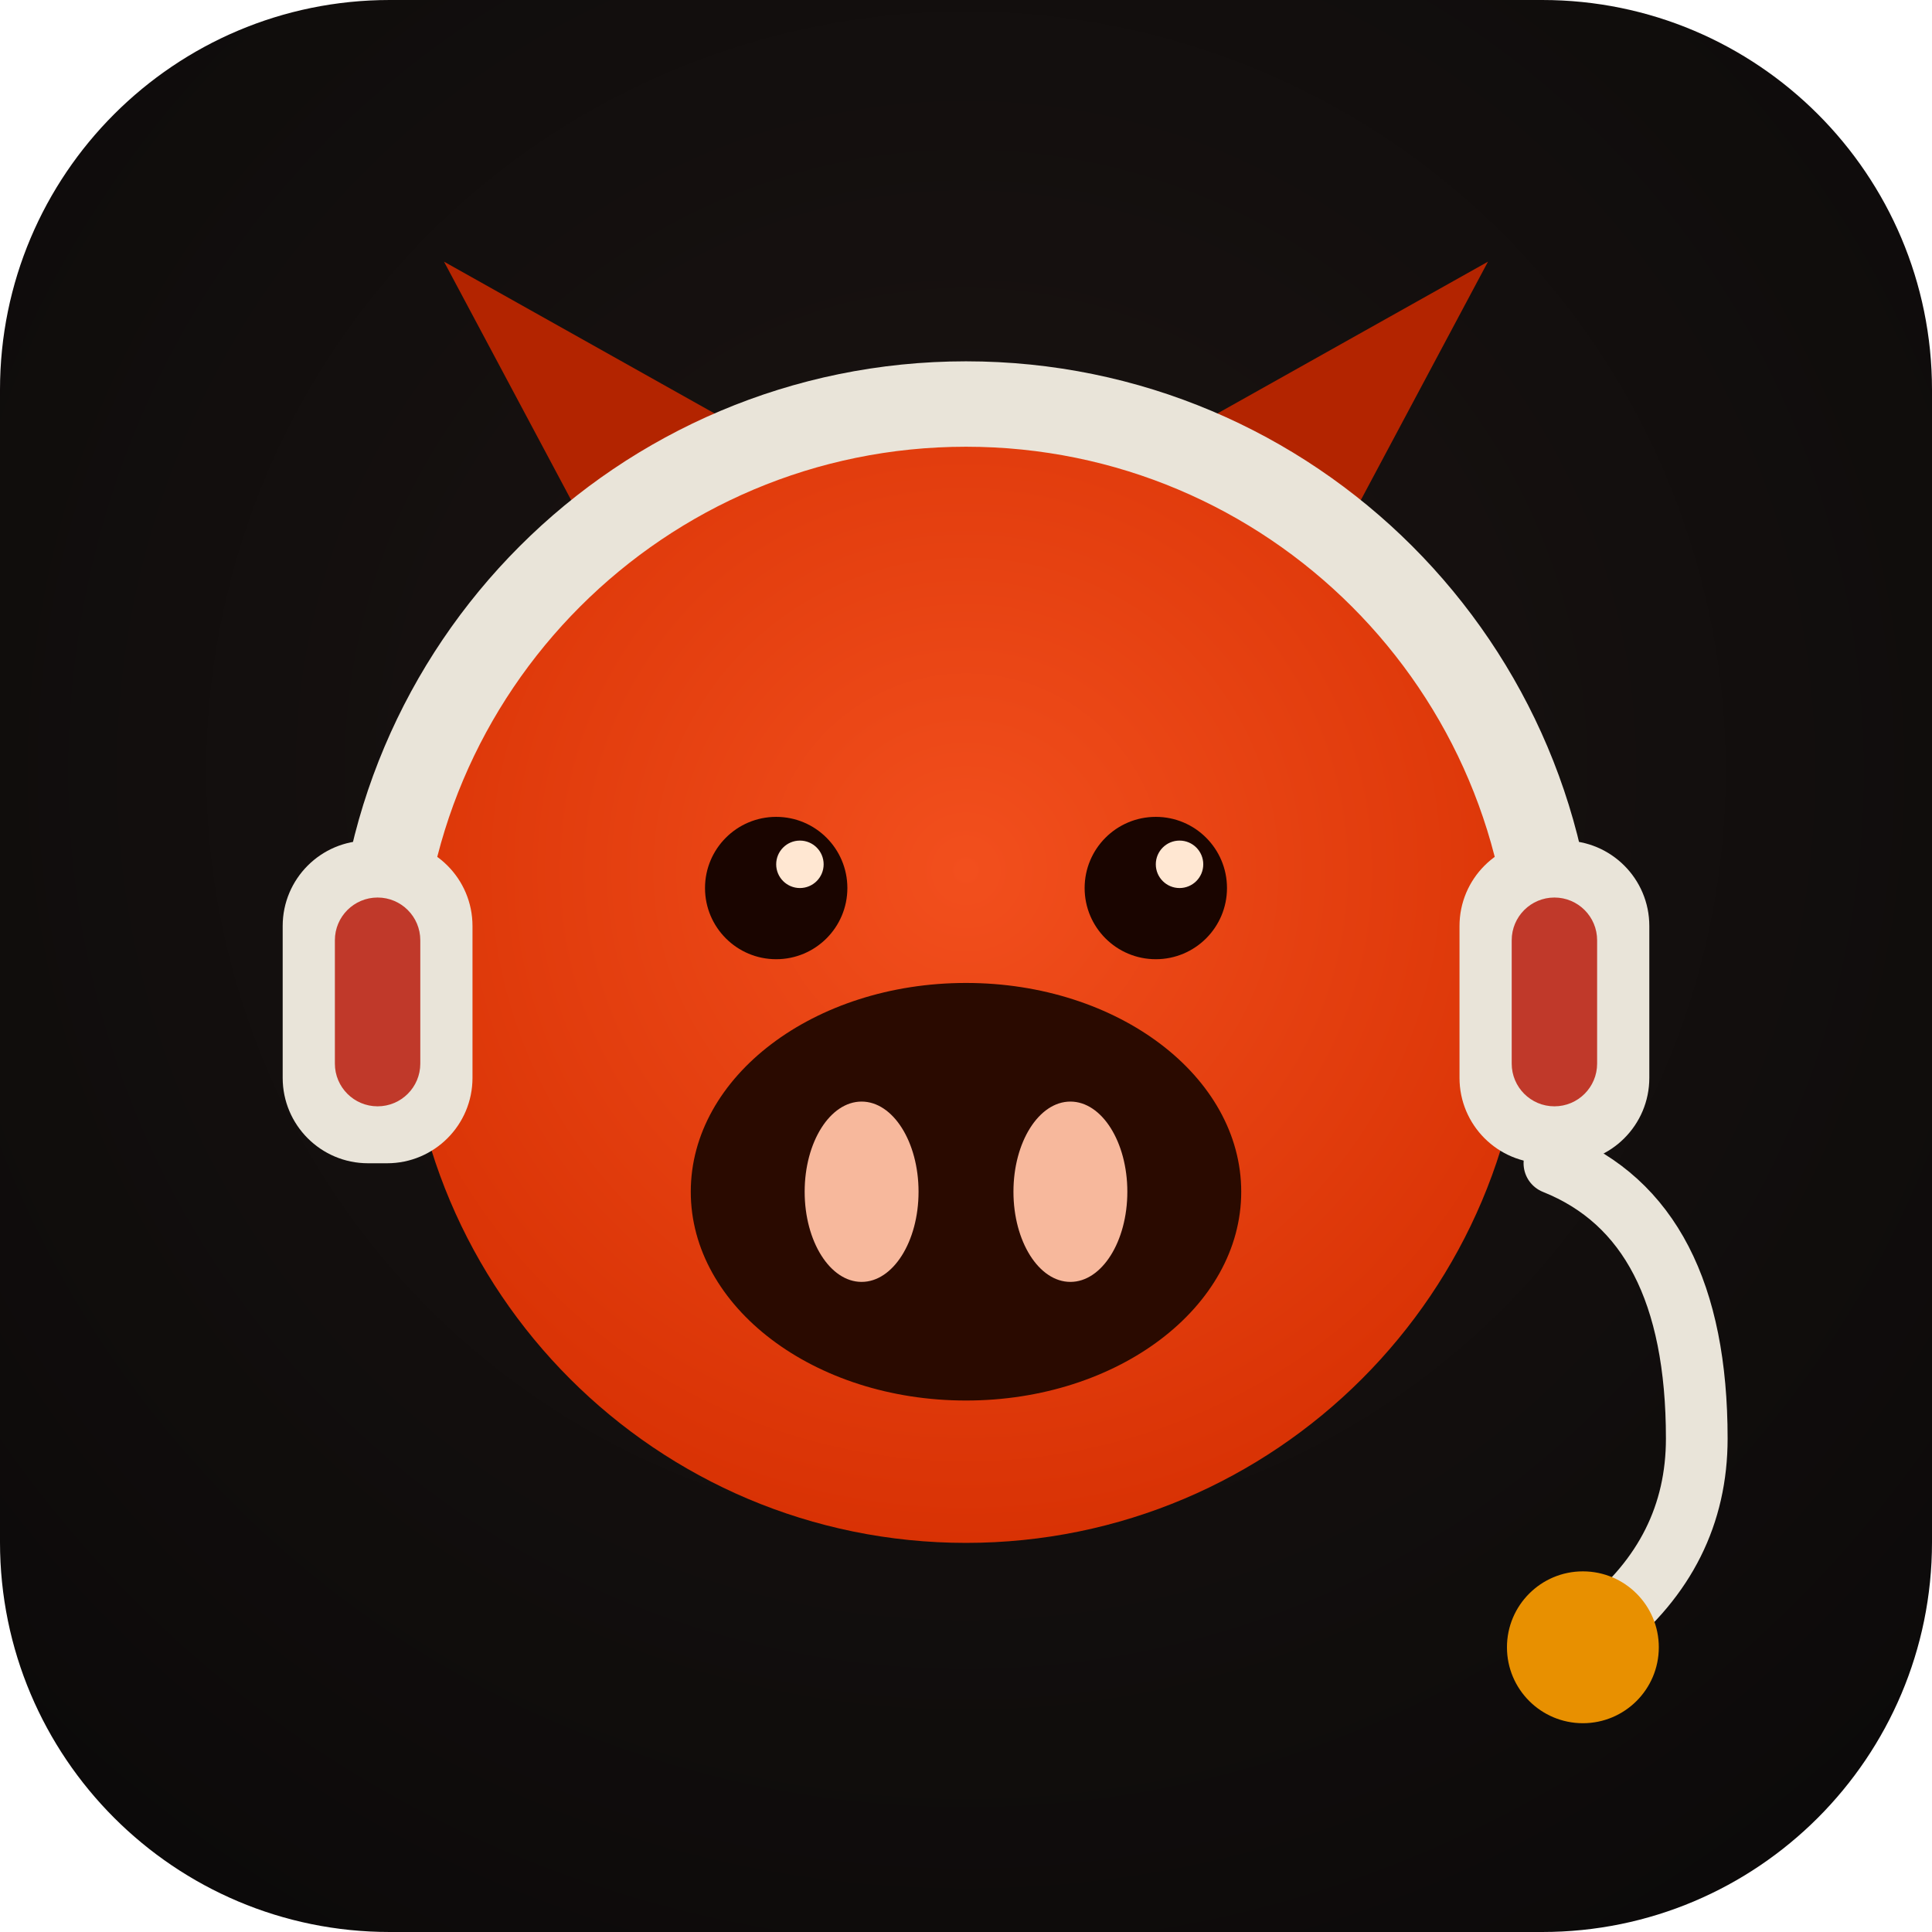
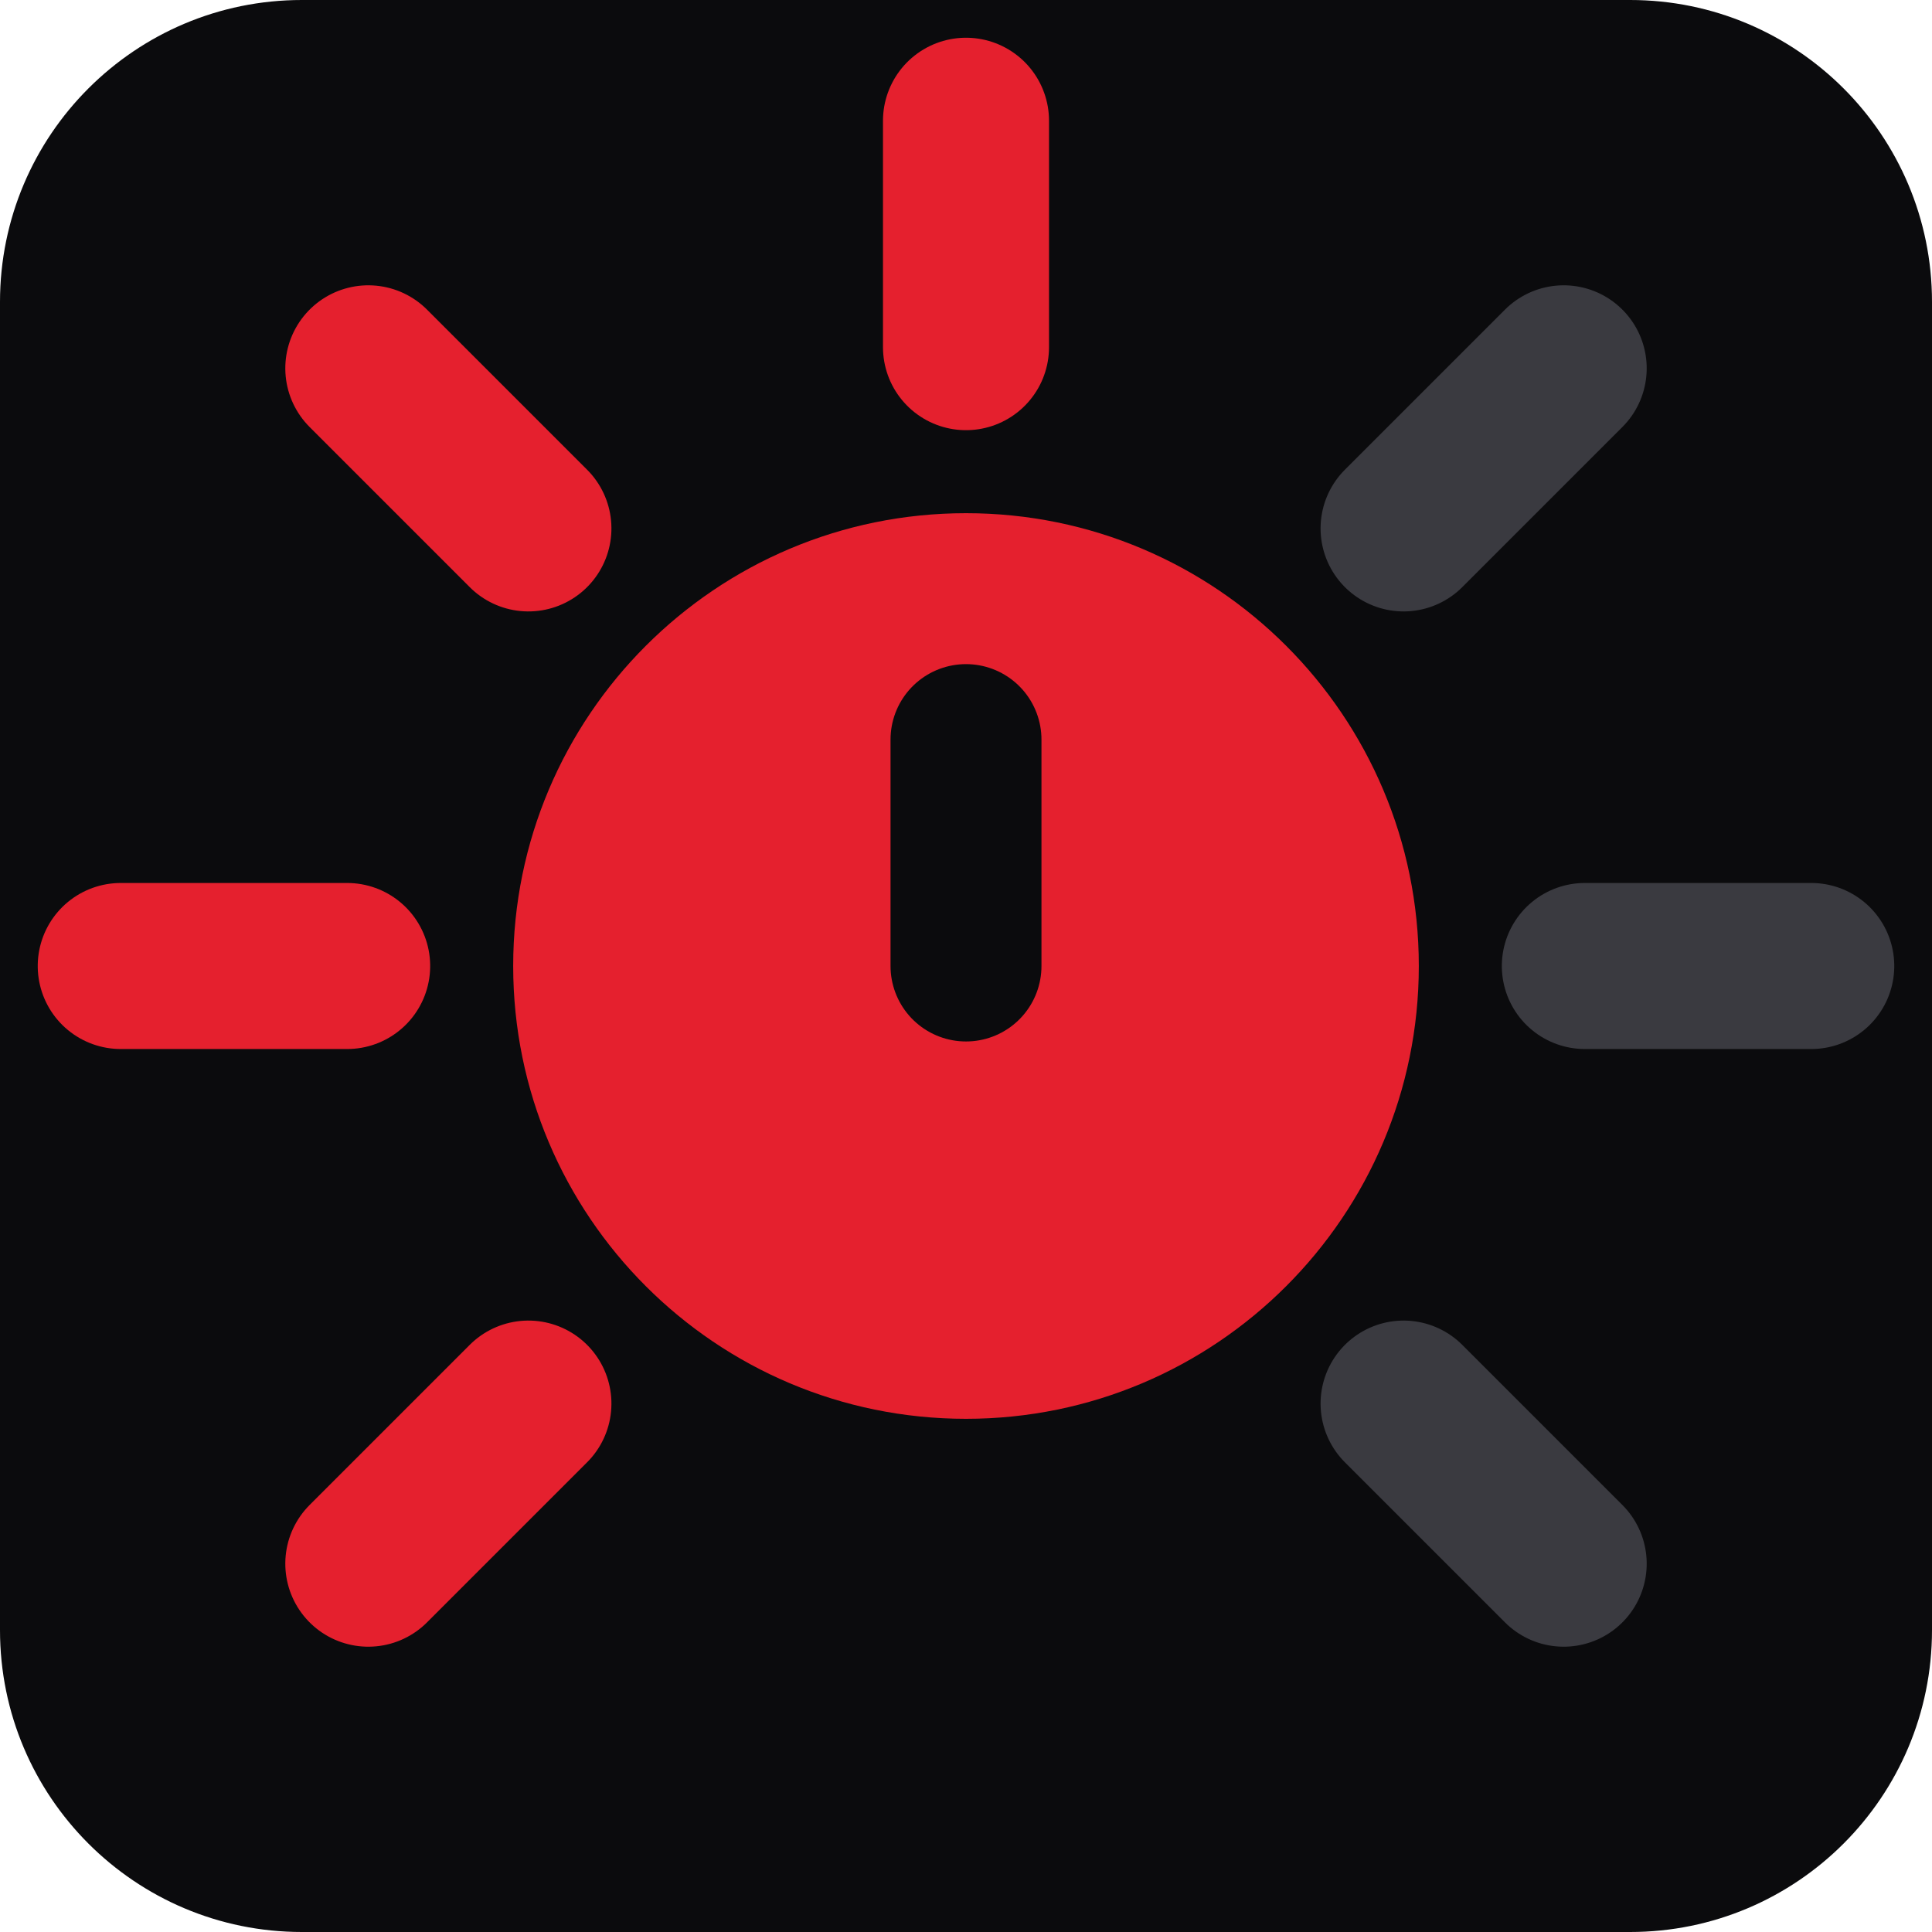
- <svg xmlns="http://www.w3.org/2000/svg" width="456" height="456" viewBox="0 0 456 456">
-   <defs>
-     <radialGradient id="bg" cx="50%" cy="40%" r="78%">
-       <stop offset="0%" stop-color="#1b1412" />
-       <stop offset="100%" stop-color="#0a0909" />
-     </radialGradient>
-     <radialGradient id="face" cx="50%" cy="40%" r="70%">
-       <stop offset="0%" stop-color="#f24f1d" />
-       <stop offset="100%" stop-color="#d42d00" />
-     </radialGradient>
-   </defs>
-   <rect width="456" height="456" rx="92" fill="url(#bg)" />
-   <g transform="translate(228 232) scale(1.12) translate(-228 -244)">
-     <path d="M150 152 L118 92 L200 138 Z" fill="#b32400" />
-     <path d="M306 152 L338 92 L256 138 Z" fill="#b32400" />
-     <circle cx="228" cy="244" r="118" fill="url(#face)" />
-     <circle cx="188" cy="224" r="15" fill="#1a0500" />
-     <circle cx="268" cy="224" r="15" fill="#1a0500" />
-     <circle cx="193" cy="219" r="5" fill="#ffe7d2" />
-     <circle cx="273" cy="219" r="5" fill="#ffe7d2" />
-     <ellipse cx="228" cy="288" rx="58" ry="44" fill="#2a0a00" />
-     <ellipse cx="206" cy="288" rx="12" ry="19" fill="#f7b89c" />
-     <ellipse cx="250" cy="288" rx="12" ry="19" fill="#f7b89c" />
-     <path d="M104 246 A 124 124 0 0 1 352 246" fill="none" stroke="#e9e4d9" stroke-width="18" stroke-linecap="round" />
-     <rect x="84" y="214" width="40" height="68" rx="18" fill="#e9e4d9" />
-     <rect x="332" y="214" width="40" height="68" rx="18" fill="#e9e4d9" />
-     <rect x="95" y="226" width="18" height="44" rx="9" fill="#c0392a" />
-     <rect x="343" y="226" width="18" height="44" rx="9" fill="#c0392a" />
-     <path d="M352 282 q30 12 30 58 q0 24 -20 40" fill="none" stroke="#e9e4d9" stroke-width="13" stroke-linecap="round" />
-     <circle cx="358" cy="384" r="16" fill="#e89000" />
+ <svg xmlns="http://www.w3.org/2000/svg" viewBox="0 0 256 256" width="256" height="256">
+   <rect width="256" height="256" rx="40" fill="#0B0B0D" />
+   <g stroke-width="22" stroke-linecap="round">
+     <line x1="128" y1="16" x2="128" y2="46" stroke="#E5202E" transform="rotate(-135.00 128 128)" />
+     <line x1="128" y1="16" x2="128" y2="46" stroke="#E5202E" transform="rotate(-90.00 128 128)" />
+     <line x1="128" y1="16" x2="128" y2="46" stroke="#E5202E" transform="rotate(-45.00 128 128)" />
+     <line x1="128" y1="16" x2="128" y2="46" stroke="#E5202E" transform="rotate(0.00 128 128)" />
+     <line x1="128" y1="16" x2="128" y2="46" stroke="#3A3A40" transform="rotate(45.00 128 128)" />
+     <line x1="128" y1="16" x2="128" y2="46" stroke="#3A3A40" transform="rotate(90.00 128 128)" />
+     <line x1="128" y1="16" x2="128" y2="46" stroke="#3A3A40" transform="rotate(135.00 128 128)" />
  </g>
+   <circle cx="128" cy="128" r="60" fill="#E5202E" />
+   <line x1="128" y1="128" x2="128" y2="98" stroke="#0B0B0D" stroke-width="20" stroke-linecap="round" transform="rotate(0.00 128 128)" />
</svg>
